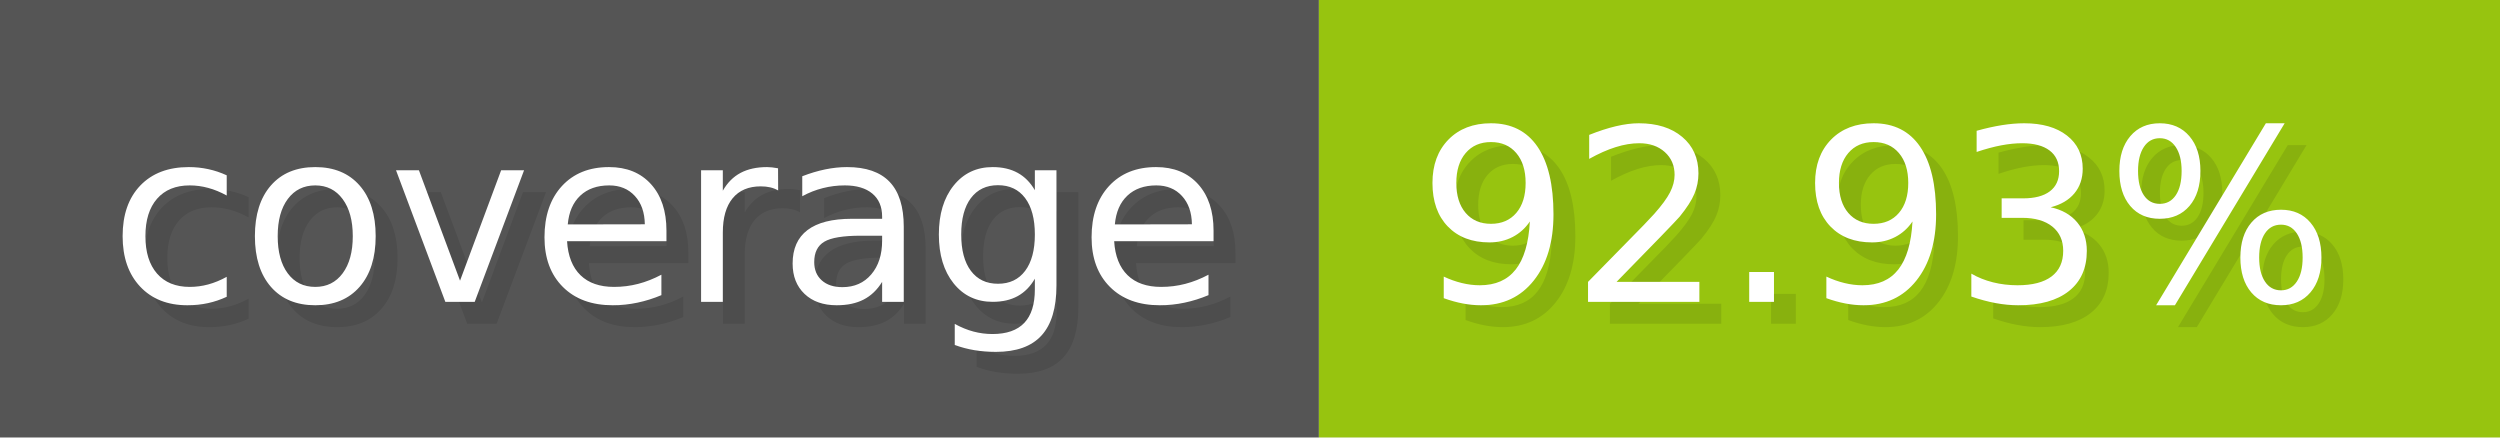
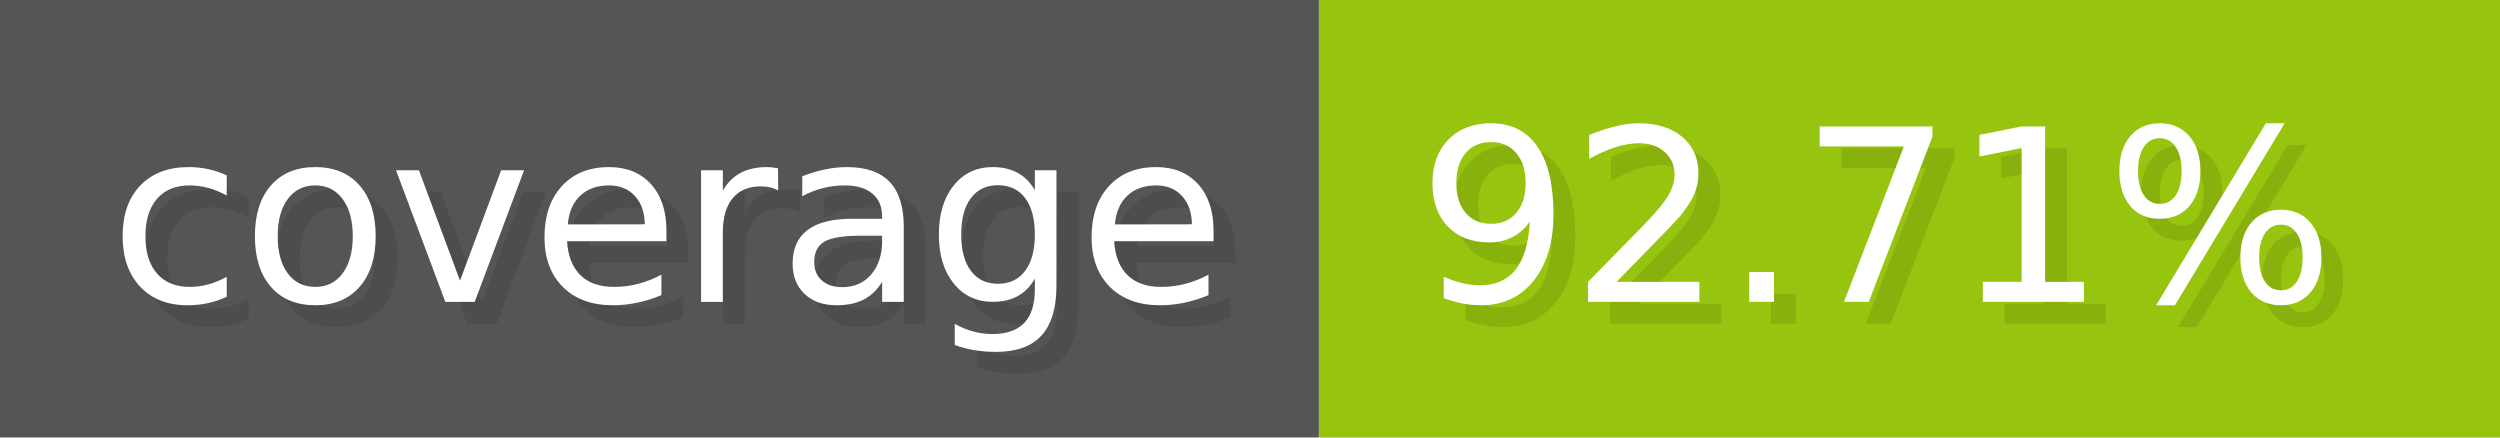
- <svg xmlns="http://www.w3.org/2000/svg" width="114.3" height="20" viewBox="0 0 1143 200" role="img" aria-label="coverage: 92.93%">
+ <svg xmlns="http://www.w3.org/2000/svg" width="114.3" height="20" viewBox="0 0 1143 200" role="img" aria-label="coverage: 92.71%">
  <g>
    <rect fill="#555" width="603" height="200" />
    <rect fill="#97c40f" x="603" width="540" height="200" />
  </g>
  <g aria-hidden="true" fill="#fff" text-anchor="start" font-family="Verdana,DejaVu Sans,sans-serif" font-size="110">
    <text x="60" y="148" textLength="503" fill="#000" opacity="0.1">coverage</text>
    <text x="50" y="138" textLength="503">coverage</text>
-     <text x="658" y="148" textLength="440" fill="#000" opacity="0.1">92.93%</text>
-     <text x="648" y="138" textLength="440">92.93%</text>
+     <text x="658" y="148" textLength="440" fill="#000" opacity="0.1">92.71%</text>
+     <text x="648" y="138" textLength="440">92.71%</text>
  </g>
</svg>
